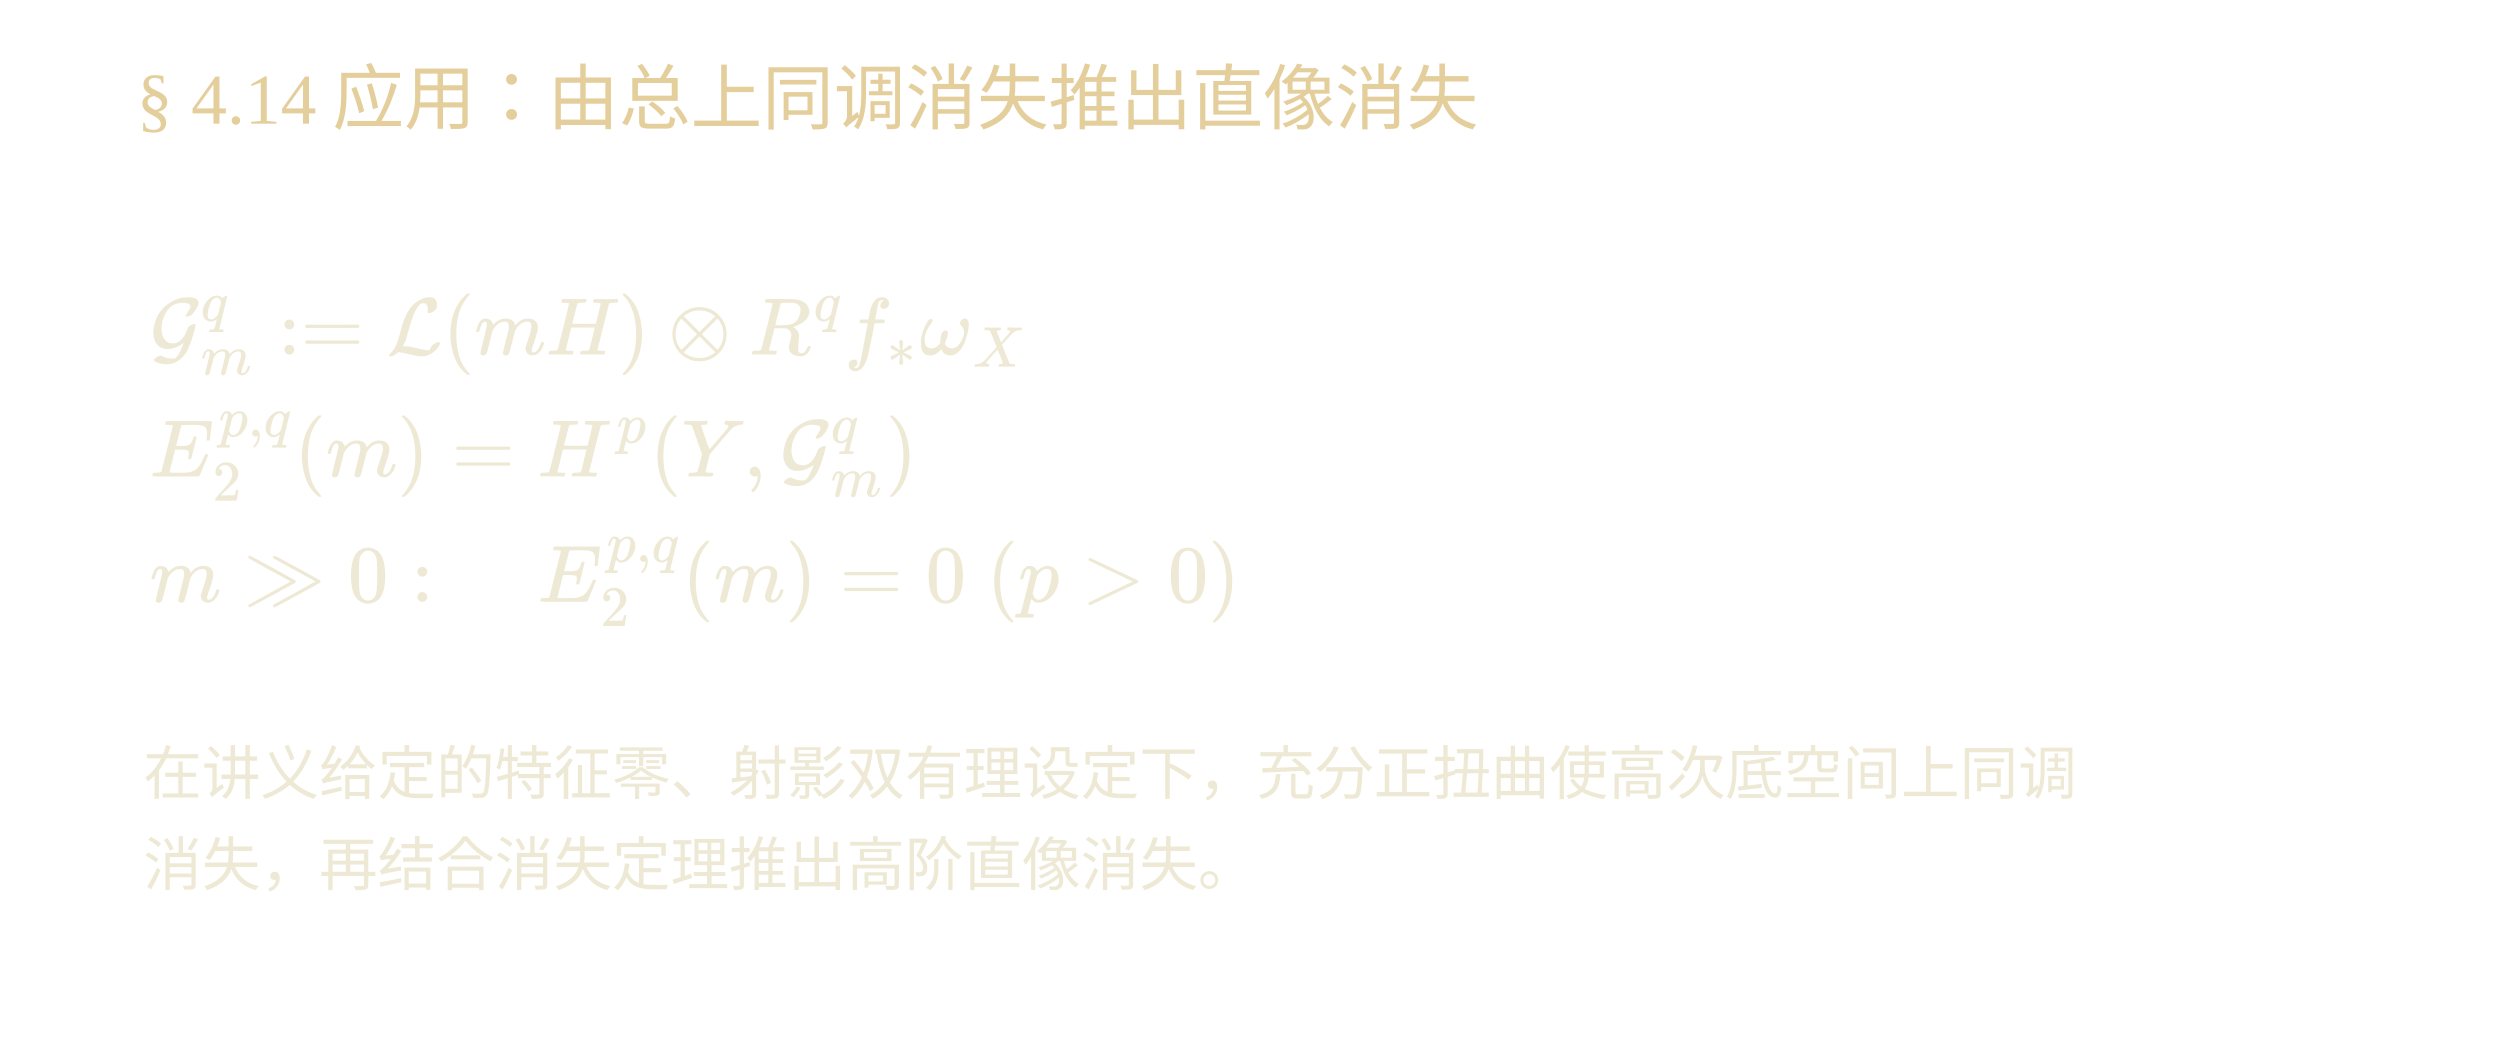
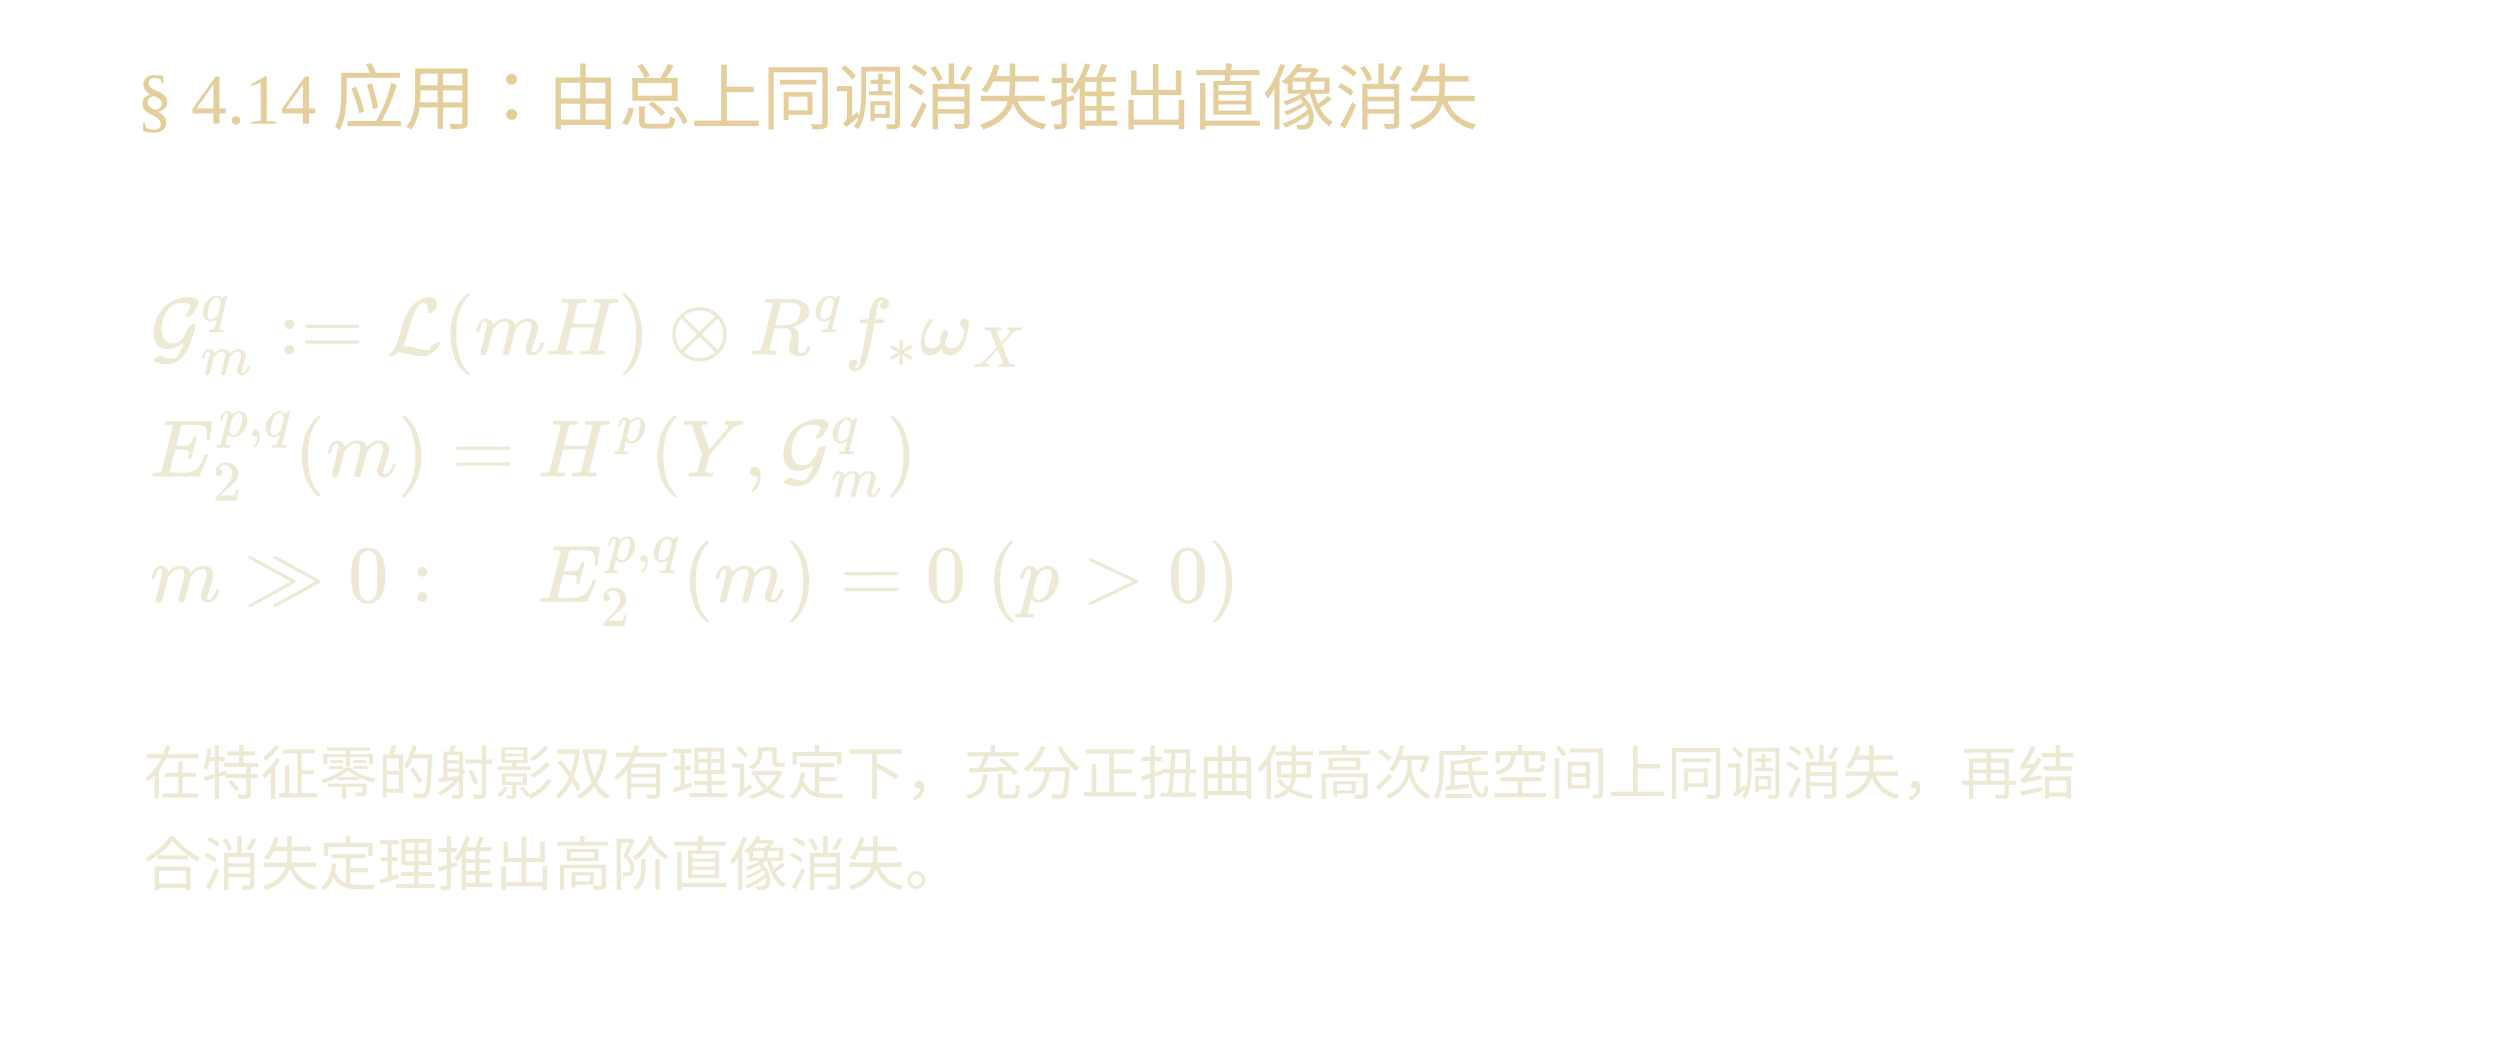
<svg xmlns="http://www.w3.org/2000/svg" width="1536" height="640" viewBox="0 0 1536 640">
  <g fill="#eee9d5" font-family="Kaiti SC, STKaiti, KaiTi, PingFang SC, serif">
    <text x="84" y="76" font-size="44" fill="#e4cf9c">
      <tspan font-family="Times New Roman, serif">§</tspan>
      <tspan font-family="Times New Roman, serif">4.14</tspan>  应用：由总上同调消失推出直像消失</text>
    <svg x="92" y="180.345" width="669.85" height="204.31" viewBox="0 0 13397 4086.2">
      <svg x="0" y="0" width="10768.1" height="1004.8" viewBox="0 -750 10768.1 1004.8">
        <g stroke="#eee9d5" fill="#eee9d5" stroke-width="0" transform="scale(1,-1)">
          <g data-mml-node="math">
            <g data-mml-node="msubsup">
              <g data-mml-node="TeXAtom" data-mjx-texclass="ORD">
                <g data-mml-node="mi">
                  <path data-c="47" d="M216 68Q155 68 115 100T59 177T44 273Q44 299 50 333T73 421T133 533T239 632Q346 704 466 704Q508 704 515 703Q555 696 577 681T599 635Q599 605 570 560T523 496Q490 466 455 466Q440 466 440 475T469 526T499 589Q499 605 489 617Q460 636 403 636Q343 636 295 611T220 548T174 464T150 382T144 318Q144 241 180 189T287 137Q325 137 359 160Q428 205 466 322Q472 342 501 359T551 376Q557 376 560 373T564 368L565 365Q560 341 551 302T512 173T451 31Q359 -119 204 -119Q163 -118 127 -109T74 -91T53 -77Q52 -75 52 -71Q52 -54 79 -35T132 -14H140L151 -19Q210 -49 281 -49H289Q312 -49 329 -31Q351 -7 372 36T405 109T416 142L408 136Q401 131 392 125T369 111T338 96T303 82T261 72T216 68Z" />
                </g>
              </g>
              <g data-mml-node="mi" transform="translate(628,413) scale(0.707)">
                <path data-c="1D45E" d="M33 157Q33 258 109 349T280 441Q340 441 372 389Q373 390 377 395T388 406T404 418Q438 442 450 442Q454 442 457 439T460 434Q460 425 391 149Q320 -135 320 -139Q320 -147 365 -148H390Q396 -156 396 -157T393 -175Q389 -188 383 -194H370Q339 -192 262 -192Q234 -192 211 -192T174 -192T157 -193Q143 -193 143 -185Q143 -182 145 -170Q149 -154 152 -151T172 -148Q220 -148 230 -141Q238 -136 258 -53T279 32Q279 33 272 29Q224 -10 172 -10Q117 -10 75 30T33 157ZM352 326Q329 405 277 405Q242 405 210 374T160 293Q131 214 119 129Q119 126 119 118T118 106Q118 61 136 44T179 26Q233 26 290 98L298 109L352 326Z" />
              </g>
              <g data-mml-node="mi" transform="translate(628,-247) scale(0.707)">
                <path data-c="1D45A" d="M21 287Q22 293 24 303T36 341T56 388T88 425T132 442T175 435T205 417T221 395T229 376L231 369Q231 367 232 367L243 378Q303 442 384 442Q401 442 415 440T441 433T460 423T475 411T485 398T493 385T497 373T500 364T502 357L510 367Q573 442 659 442Q713 442 746 415T780 336Q780 285 742 178T704 50Q705 36 709 31T724 26Q752 26 776 56T815 138Q818 149 821 151T837 153Q857 153 857 145Q857 144 853 130Q845 101 831 73T785 17T716 -10Q669 -10 648 17T627 73Q627 92 663 193T700 345Q700 404 656 404H651Q565 404 506 303L499 291L466 157Q433 26 428 16Q415 -11 385 -11Q372 -11 364 -4T353 8T350 18Q350 29 384 161L420 307Q423 322 423 345Q423 404 379 404H374Q288 404 229 303L222 291L189 157Q156 26 151 16Q138 -11 108 -11Q95 -11 87 -5T76 7T74 17Q74 30 112 181Q151 335 151 342Q154 357 154 369Q154 405 129 405Q107 405 92 377T69 316T57 280Q55 278 41 278H27Q21 284 21 287Z" />
              </g>
            </g>
            <g data-mml-node="mo" transform="translate(1576.6,0)">
              <g data-mml-node="text">
                <path data-c="3A" d="M78 370Q78 394 95 412T138 430Q162 430 180 414T199 371Q199 346 182 328T139 310T96 327T78 370ZM78 60Q78 84 95 102T138 120Q162 120 180 104T199 61Q199 36 182 18T139 0T96 17T78 60Z" />
              </g>
              <g data-mml-node="text" transform="translate(278,0)">
                <path data-c="3D" d="M56 347Q56 360 70 367H707Q722 359 722 347Q722 336 708 328L390 327H72Q56 332 56 347ZM56 153Q56 168 72 173H708Q722 163 722 153Q722 140 707 133H70Q56 140 56 153Z" />
              </g>
            </g>
            <g data-mml-node="TeXAtom" data-mjx-texclass="ORD" transform="translate(2910.4,0)">
              <g data-mml-node="mi">
                <path data-c="4C" d="M62 -22T47 -22T32 -11Q32 -1 56 24T83 55Q113 96 138 172T180 320T234 473T323 609Q364 649 419 677T531 705Q559 705 578 696T604 671T615 645T618 623V611Q618 582 615 571T598 548Q581 531 558 520T518 509Q503 509 503 520Q503 523 505 536T507 560Q507 590 494 610T452 630Q423 630 410 617Q367 578 333 492T271 301T233 170Q211 123 204 112L198 103L224 102Q281 102 369 79T509 52H523Q535 64 544 87T579 128Q616 152 641 152Q656 152 656 142Q656 101 588 40T433 -22Q381 -22 289 1T156 28L141 29L131 20Q111 0 87 -11Z" />
              </g>
            </g>
            <g data-mml-node="mo" transform="translate(3600.4,0)">
              <path data-c="28" d="M94 250Q94 319 104 381T127 488T164 576T202 643T244 695T277 729T302 750H315H319Q333 750 333 741Q333 738 316 720T275 667T226 581T184 443T167 250T184 58T225 -81T274 -167T316 -220T333 -241Q333 -250 318 -250H315H302L274 -226Q180 -141 137 -14T94 250Z" />
            </g>
            <g data-mml-node="mi" transform="translate(3989.4,0)">
              <path data-c="1D45A" d="M21 287Q22 293 24 303T36 341T56 388T88 425T132 442T175 435T205 417T221 395T229 376L231 369Q231 367 232 367L243 378Q303 442 384 442Q401 442 415 440T441 433T460 423T475 411T485 398T493 385T497 373T500 364T502 357L510 367Q573 442 659 442Q713 442 746 415T780 336Q780 285 742 178T704 50Q705 36 709 31T724 26Q752 26 776 56T815 138Q818 149 821 151T837 153Q857 153 857 145Q857 144 853 130Q845 101 831 73T785 17T716 -10Q669 -10 648 17T627 73Q627 92 663 193T700 345Q700 404 656 404H651Q565 404 506 303L499 291L466 157Q433 26 428 16Q415 -11 385 -11Q372 -11 364 -4T353 8T350 18Q350 29 384 161L420 307Q423 322 423 345Q423 404 379 404H374Q288 404 229 303L222 291L189 157Q156 26 151 16Q138 -11 108 -11Q95 -11 87 -5T76 7T74 17Q74 30 112 181Q151 335 151 342Q154 357 154 369Q154 405 129 405Q107 405 92 377T69 316T57 280Q55 278 41 278H27Q21 284 21 287Z" />
            </g>
            <g data-mml-node="mi" transform="translate(4867.4,0)">
              <path data-c="1D43B" d="M228 637Q194 637 192 641Q191 643 191 649Q191 673 202 682Q204 683 219 683Q260 681 355 681Q389 681 418 681T463 682T483 682Q499 682 499 672Q499 670 497 658Q492 641 487 638H485Q483 638 480 638T473 638T464 637T455 637Q416 636 405 634T387 623Q384 619 355 500Q348 474 340 442T328 395L324 380Q324 378 469 378H614L615 381Q615 384 646 504Q674 619 674 627T617 637Q594 637 587 639T580 648Q580 650 582 660Q586 677 588 679T604 682Q609 682 646 681T740 680Q802 680 835 681T871 682Q888 682 888 672Q888 645 876 638H874Q872 638 869 638T862 638T853 637T844 637Q805 636 794 634T776 623Q773 618 704 340T634 58Q634 51 638 51Q646 48 692 46H723Q729 38 729 37T726 19Q722 6 716 0H701Q664 2 567 2Q533 2 504 2T458 2T437 1Q420 1 420 10Q420 15 423 24Q428 43 433 45Q437 46 448 46H454Q481 46 514 49Q520 50 522 50T528 55T534 64T540 82T547 110T558 153Q565 181 569 198Q602 330 602 331T457 332H312L279 197Q245 63 245 58Q245 51 253 49T303 46H334Q340 38 340 37T337 19Q333 6 327 0H312Q275 2 178 2Q144 2 115 2T69 2T48 1Q31 1 31 10Q31 12 34 24Q39 43 44 45Q48 46 59 46H65Q92 46 125 49Q139 52 144 61Q147 65 216 339T285 628Q285 635 228 637Z" />
            </g>
            <g data-mml-node="mo" transform="translate(5755.4,0)">
              <path data-c="29" d="M60 749L64 750Q69 750 74 750H86L114 726Q208 641 251 514T294 250Q294 182 284 119T261 12T224 -76T186 -143T145 -194T113 -227T90 -246Q87 -249 86 -250H74Q66 -250 63 -250T58 -247T55 -238Q56 -237 66 -225Q221 -64 221 250T66 725Q56 737 55 738Q55 746 60 749Z" />
            </g>
            <g data-mml-node="mo" transform="translate(6366.6,0)">
              <path data-c="2297" d="M56 250Q56 394 156 488T384 583Q530 583 626 485T722 250Q722 110 625 14T390 -83Q249 -83 153 14T56 250ZM582 471Q531 510 496 523Q446 542 381 542Q324 542 272 519T196 471L389 278L485 375L582 471ZM167 442Q95 362 95 250Q95 137 167 58L359 250L167 442ZM610 58Q682 138 682 250Q682 363 610 442L418 250L610 58ZM196 29Q209 16 230 2T295 -27T388 -42Q409 -42 429 -40T465 -33T496 -23T522 -11T544 1T561 13T574 22T582 29L388 222L196 29Z" />
            </g>
            <g data-mml-node="msup" transform="translate(7366.8,0)">
              <g data-mml-node="mi">
                <path data-c="1D445" d="M230 637Q203 637 198 638T193 649Q193 676 204 682Q206 683 378 683Q550 682 564 680Q620 672 658 652T712 606T733 563T739 529Q739 484 710 445T643 385T576 351T538 338L545 333Q612 295 612 223Q612 212 607 162T602 80V71Q602 53 603 43T614 25T640 16Q668 16 686 38T712 85Q717 99 720 102T735 105Q755 105 755 93Q755 75 731 36Q693 -21 641 -21H632Q571 -21 531 4T487 82Q487 109 502 166T517 239Q517 290 474 313Q459 320 449 321T378 323H309L277 193Q244 61 244 59Q244 55 245 54T252 50T269 48T302 46H333Q339 38 339 37T336 19Q332 6 326 0H311Q275 2 180 2Q146 2 117 2T71 2T50 1Q33 1 33 10Q33 12 36 24Q41 43 46 45Q50 46 61 46H67Q94 46 127 49Q141 52 146 61Q149 65 218 339T287 628Q287 635 230 637ZM630 554Q630 586 609 608T523 636Q521 636 500 636T462 637H440Q393 637 386 627Q385 624 352 494T319 361Q319 360 388 360Q466 361 492 367Q556 377 592 426Q608 449 619 486T630 554Z" />
              </g>
              <g data-mml-node="mi" transform="translate(792,413) scale(0.707)">
                <path data-c="1D45E" d="M33 157Q33 258 109 349T280 441Q340 441 372 389Q373 390 377 395T388 406T404 418Q438 442 450 442Q454 442 457 439T460 434Q460 425 391 149Q320 -135 320 -139Q320 -147 365 -148H390Q396 -156 396 -157T393 -175Q389 -188 383 -194H370Q339 -192 262 -192Q234 -192 211 -192T174 -192T157 -193Q143 -193 143 -185Q143 -182 145 -170Q149 -154 152 -151T172 -148Q220 -148 230 -141Q238 -136 258 -53T279 32Q279 33 272 29Q224 -10 172 -10Q117 -10 75 30T33 157ZM352 326Q329 405 277 405Q242 405 210 374T160 293Q131 214 119 129Q119 126 119 118T118 106Q118 61 136 44T179 26Q233 26 290 98L298 109L352 326Z" />
              </g>
            </g>
            <g data-mml-node="msub" transform="translate(8534.1,0)">
              <g data-mml-node="mi">
                <path data-c="1D453" d="M118 -162Q120 -162 124 -164T135 -167T147 -168Q160 -168 171 -155T187 -126Q197 -99 221 27T267 267T289 382V385H242Q195 385 192 387Q188 390 188 397L195 425Q197 430 203 430T250 431Q298 431 298 432Q298 434 307 482T319 540Q356 705 465 705Q502 703 526 683T550 630Q550 594 529 578T487 561Q443 561 443 603Q443 622 454 636T478 657L487 662Q471 668 457 668Q445 668 434 658T419 630Q412 601 403 552T387 469T380 433Q380 431 435 431Q480 431 487 430T498 424Q499 420 496 407T491 391Q489 386 482 386T428 385H372L349 263Q301 15 282 -47Q255 -132 212 -173Q175 -205 139 -205Q107 -205 81 -186T55 -132Q55 -95 76 -78T118 -61Q162 -61 162 -103Q162 -122 151 -136T127 -157L118 -162Z" />
              </g>
              <g data-mml-node="mo" transform="translate(523,-150) scale(0.707)">
                <path data-c="2217" d="M229 286Q216 420 216 436Q216 454 240 464Q241 464 245 464T251 465Q263 464 273 456T283 436Q283 419 277 356T270 286L328 328Q384 369 389 372T399 375Q412 375 423 365T435 338Q435 325 425 315Q420 312 357 282T289 250L355 219L425 184Q434 175 434 161Q434 146 425 136T401 125Q393 125 383 131T328 171L270 213Q283 79 283 63Q283 53 276 44T250 35Q231 35 224 44T216 63Q216 80 222 143T229 213L171 171Q115 130 110 127Q106 124 100 124Q87 124 76 134T64 161Q64 166 64 169T67 175T72 181T81 188T94 195T113 204T138 215T170 230T210 250L74 315Q65 324 65 338Q65 353 74 363T98 374Q106 374 116 368T171 328L229 286Z" />
              </g>
            </g>
            <g data-mml-node="msub" transform="translate(9460.7,0)">
              <g data-mml-node="mi">
                <path data-c="1D714" d="M495 384Q495 406 514 424T555 443Q574 443 589 425T604 364Q604 334 592 278T555 155T483 38T377 -11Q297 -11 267 66Q266 68 260 61Q201 -11 125 -11Q15 -11 15 139Q15 230 56 325T123 434Q135 441 147 436Q160 429 160 418Q160 406 140 379T94 306T62 208Q61 202 61 187Q61 124 85 100T143 76Q201 76 245 129L253 137V156Q258 297 317 297Q348 297 348 261Q348 243 338 213T318 158L308 135Q309 133 310 129T318 115T334 97T358 83T393 76Q456 76 501 148T546 274Q546 305 533 325T508 357T495 384Z" />
              </g>
              <g data-mml-node="mi" transform="translate(655,-150) scale(0.707)">
                <path data-c="1D44B" d="M42 0H40Q26 0 26 11Q26 15 29 27Q33 41 36 43T55 46Q141 49 190 98Q200 108 306 224T411 342Q302 620 297 625Q288 636 234 637H206Q200 643 200 645T202 664Q206 677 212 683H226Q260 681 347 681Q380 681 408 681T453 682T473 682Q490 682 490 671Q490 670 488 658Q484 643 481 640T465 637Q434 634 411 620L488 426L541 485Q646 598 646 610Q646 628 622 635Q617 635 609 637Q594 637 594 648Q594 650 596 664Q600 677 606 683H618Q619 683 643 683T697 681T738 680Q828 680 837 683H845Q852 676 852 672Q850 647 840 637H824Q790 636 763 628T722 611T698 593L687 584Q687 585 592 480L505 384Q505 383 536 304T601 142T638 56Q648 47 699 46Q734 46 734 37Q734 35 732 23Q728 7 725 4T711 1Q708 1 678 1T589 2Q528 2 496 2T461 1Q444 1 444 10Q444 11 446 25Q448 35 450 39T455 44T464 46T480 47T506 54Q523 62 523 64Q522 64 476 181L429 299Q241 95 236 84Q232 76 232 72Q232 53 261 47Q262 47 267 47T273 46Q276 46 277 46T280 45T283 42T284 35Q284 26 282 19Q279 6 276 4T261 1Q258 1 243 1T201 2T142 2Q64 2 42 0Z" />
              </g>
            </g>
          </g>
        </g>
      </svg>
      <svg x="0" y="1444.8" width="9429.4" height="1100.7" viewBox="0 -803.3 9429.4 1100.7">
        <g stroke="#eee9d5" fill="#eee9d5" stroke-width="0" transform="scale(1,-1)">
          <g data-mml-node="math">
            <g data-mml-node="msubsup">
              <g data-mml-node="mi">
                <path data-c="1D438" d="M492 213Q472 213 472 226Q472 230 477 250T482 285Q482 316 461 323T364 330H312Q311 328 277 192T243 52Q243 48 254 48T334 46Q428 46 458 48T518 61Q567 77 599 117T670 248Q680 270 683 272Q690 274 698 274Q718 274 718 261Q613 7 608 2Q605 0 322 0H133Q31 0 31 11Q31 13 34 25Q38 41 42 43T65 46Q92 46 125 49Q139 52 144 61Q146 66 215 342T285 622Q285 629 281 629Q273 632 228 634H197Q191 640 191 642T193 659Q197 676 203 680H757Q764 676 764 669Q764 664 751 557T737 447Q735 440 717 440H705Q698 445 698 453L701 476Q704 500 704 528Q704 558 697 578T678 609T643 625T596 632T532 634H485Q397 633 392 631Q388 629 386 622Q385 619 355 499T324 377Q347 376 372 376H398Q464 376 489 391T534 472Q538 488 540 490T557 493Q562 493 565 493T570 492T572 491T574 487T577 483L544 351Q511 218 508 216Q505 213 492 213Z" />
              </g>
              <g data-mml-node="TeXAtom" transform="translate(848.3,490.8) scale(0.707)" data-mjx-texclass="ORD">
                <g data-mml-node="mi">
                  <path data-c="1D45D" d="M23 287Q24 290 25 295T30 317T40 348T55 381T75 411T101 433T134 442Q209 442 230 378L240 387Q302 442 358 442Q423 442 460 395T497 281Q497 173 421 82T249 -10Q227 -10 210 -4Q199 1 187 11T168 28L161 36Q160 35 139 -51T118 -138Q118 -144 126 -145T163 -148H188Q194 -155 194 -157T191 -175Q188 -187 185 -190T172 -194Q170 -194 161 -194T127 -193T65 -192Q-5 -192 -24 -194H-32Q-39 -187 -39 -183Q-37 -156 -26 -148H-6Q28 -147 33 -136Q36 -130 94 103T155 350Q156 355 156 364Q156 405 131 405Q109 405 94 377T71 316T59 280Q57 278 43 278H29Q23 284 23 287ZM178 102Q200 26 252 26Q282 26 310 49T356 107Q374 141 392 215T411 325V331Q411 405 350 405Q339 405 328 402T306 393T286 380T269 365T254 350T243 336T235 326L232 322Q232 321 229 308T218 264T204 212Q178 106 178 102Z" />
                </g>
                <g data-mml-node="mo" transform="translate(503,0)">
                  <path data-c="2C" d="M78 35T78 60T94 103T137 121Q165 121 187 96T210 8Q210 -27 201 -60T180 -117T154 -158T130 -185T117 -194Q113 -194 104 -185T95 -172Q95 -168 106 -156T131 -126T157 -76T173 -3V9L172 8Q170 7 167 6T161 3T152 1T140 0Q113 0 96 17Z" />
                </g>
                <g data-mml-node="mi" transform="translate(781,0)">
                  <path data-c="1D45E" d="M33 157Q33 258 109 349T280 441Q340 441 372 389Q373 390 377 395T388 406T404 418Q438 442 450 442Q454 442 457 439T460 434Q460 425 391 149Q320 -135 320 -139Q320 -147 365 -148H390Q396 -156 396 -157T393 -175Q389 -188 383 -194H370Q339 -192 262 -192Q234 -192 211 -192T174 -192T157 -193Q143 -193 143 -185Q143 -182 145 -170Q149 -154 152 -151T172 -148Q220 -148 230 -141Q238 -136 258 -53T279 32Q279 33 272 29Q224 -10 172 -10Q117 -10 75 30T33 157ZM352 326Q329 405 277 405Q242 405 210 374T160 293Q131 214 119 129Q119 126 119 118T118 106Q118 61 136 44T179 26Q233 26 290 98L298 109L352 326Z" />
                </g>
              </g>
              <g data-mml-node="mn" transform="translate(771,-297.3) scale(0.707)">
                <path data-c="32" d="M109 429Q82 429 66 447T50 491Q50 562 103 614T235 666Q326 666 387 610T449 465Q449 422 429 383T381 315T301 241Q265 210 201 149L142 93L218 92Q375 92 385 97Q392 99 409 186V189H449V186Q448 183 436 95T421 3V0H50V19V31Q50 38 56 46T86 81Q115 113 136 137Q145 147 170 174T204 211T233 244T261 278T284 308T305 340T320 369T333 401T340 431T343 464Q343 527 309 573T212 619Q179 619 154 602T119 569T109 550Q109 549 114 549Q132 549 151 535T170 489Q170 464 154 447T109 429Z" />
              </g>
            </g>
            <g data-mml-node="mo" transform="translate(1775.8,0)">
              <path data-c="28" d="M94 250Q94 319 104 381T127 488T164 576T202 643T244 695T277 729T302 750H315H319Q333 750 333 741Q333 738 316 720T275 667T226 581T184 443T167 250T184 58T225 -81T274 -167T316 -220T333 -241Q333 -250 318 -250H315H302L274 -226Q180 -141 137 -14T94 250Z" />
            </g>
            <g data-mml-node="mi" transform="translate(2164.8,0)">
              <path data-c="1D45A" d="M21 287Q22 293 24 303T36 341T56 388T88 425T132 442T175 435T205 417T221 395T229 376L231 369Q231 367 232 367L243 378Q303 442 384 442Q401 442 415 440T441 433T460 423T475 411T485 398T493 385T497 373T500 364T502 357L510 367Q573 442 659 442Q713 442 746 415T780 336Q780 285 742 178T704 50Q705 36 709 31T724 26Q752 26 776 56T815 138Q818 149 821 151T837 153Q857 153 857 145Q857 144 853 130Q845 101 831 73T785 17T716 -10Q669 -10 648 17T627 73Q627 92 663 193T700 345Q700 404 656 404H651Q565 404 506 303L499 291L466 157Q433 26 428 16Q415 -11 385 -11Q372 -11 364 -4T353 8T350 18Q350 29 384 161L420 307Q423 322 423 345Q423 404 379 404H374Q288 404 229 303L222 291L189 157Q156 26 151 16Q138 -11 108 -11Q95 -11 87 -5T76 7T74 17Q74 30 112 181Q151 335 151 342Q154 357 154 369Q154 405 129 405Q107 405 92 377T69 316T57 280Q55 278 41 278H27Q21 284 21 287Z" />
            </g>
            <g data-mml-node="mo" transform="translate(3042.8,0)">
              <path data-c="29" d="M60 749L64 750Q69 750 74 750H86L114 726Q208 641 251 514T294 250Q294 182 284 119T261 12T224 -76T186 -143T145 -194T113 -227T90 -246Q87 -249 86 -250H74Q66 -250 63 -250T58 -247T55 -238Q56 -237 66 -225Q221 -64 221 250T66 725Q56 737 55 738Q55 746 60 749Z" />
            </g>
            <g data-mml-node="mo" transform="translate(3709.6,0)">
              <path data-c="3D" d="M56 347Q56 360 70 367H707Q722 359 722 347Q722 336 708 328L390 327H72Q56 332 56 347ZM56 153Q56 168 72 173H708Q722 163 722 153Q722 140 707 133H70Q56 140 56 153Z" />
            </g>
            <g data-mml-node="msup" transform="translate(4765.4,0)">
              <g data-mml-node="mi">
                <path data-c="1D43B" d="M228 637Q194 637 192 641Q191 643 191 649Q191 673 202 682Q204 683 219 683Q260 681 355 681Q389 681 418 681T463 682T483 682Q499 682 499 672Q499 670 497 658Q492 641 487 638H485Q483 638 480 638T473 638T464 637T455 637Q416 636 405 634T387 623Q384 619 355 500Q348 474 340 442T328 395L324 380Q324 378 469 378H614L615 381Q615 384 646 504Q674 619 674 627T617 637Q594 637 587 639T580 648Q580 650 582 660Q586 677 588 679T604 682Q609 682 646 681T740 680Q802 680 835 681T871 682Q888 682 888 672Q888 645 876 638H874Q872 638 869 638T862 638T853 637T844 637Q805 636 794 634T776 623Q773 618 704 340T634 58Q634 51 638 51Q646 48 692 46H723Q729 38 729 37T726 19Q722 6 716 0H701Q664 2 567 2Q533 2 504 2T458 2T437 1Q420 1 420 10Q420 15 423 24Q428 43 433 45Q437 46 448 46H454Q481 46 514 49Q520 50 522 50T528 55T534 64T540 82T547 110T558 153Q565 181 569 198Q602 330 602 331T457 332H312L279 197Q245 63 245 58Q245 51 253 49T303 46H334Q340 38 340 37T337 19Q333 6 327 0H312Q275 2 178 2Q144 2 115 2T69 2T48 1Q31 1 31 10Q31 12 34 24Q39 43 44 45Q48 46 59 46H65Q92 46 125 49Q139 52 144 61Q147 65 216 339T285 628Q285 635 228 637Z" />
              </g>
              <g data-mml-node="mi" transform="translate(973.9,413) scale(0.707)">
                <path data-c="1D45D" d="M23 287Q24 290 25 295T30 317T40 348T55 381T75 411T101 433T134 442Q209 442 230 378L240 387Q302 442 358 442Q423 442 460 395T497 281Q497 173 421 82T249 -10Q227 -10 210 -4Q199 1 187 11T168 28L161 36Q160 35 139 -51T118 -138Q118 -144 126 -145T163 -148H188Q194 -155 194 -157T191 -175Q188 -187 185 -190T172 -194Q170 -194 161 -194T127 -193T65 -192Q-5 -192 -24 -194H-32Q-39 -187 -39 -183Q-37 -156 -26 -148H-6Q28 -147 33 -136Q36 -130 94 103T155 350Q156 355 156 364Q156 405 131 405Q109 405 94 377T71 316T59 280Q57 278 43 278H29Q23 284 23 287ZM178 102Q200 26 252 26Q282 26 310 49T356 107Q374 141 392 215T411 325V331Q411 405 350 405Q339 405 328 402T306 393T286 380T269 365T254 350T243 336T235 326L232 322Q232 321 229 308T218 264T204 212Q178 106 178 102Z" />
              </g>
            </g>
            <g data-mml-node="mo" transform="translate(6144.9,0)">
              <path data-c="28" d="M94 250Q94 319 104 381T127 488T164 576T202 643T244 695T277 729T302 750H315H319Q333 750 333 741Q333 738 316 720T275 667T226 581T184 443T167 250T184 58T225 -81T274 -167T316 -220T333 -241Q333 -250 318 -250H315H302L274 -226Q180 -141 137 -14T94 250Z" />
            </g>
            <g data-mml-node="mi" transform="translate(6533.9,0)">
              <path data-c="1D44C" d="M66 637Q54 637 49 637T39 638T32 641T30 647T33 664T42 682Q44 683 56 683Q104 680 165 680Q288 680 306 683H316Q322 677 322 674T320 656Q316 643 310 637H298Q242 637 242 624Q242 619 292 477T343 333L346 336Q350 340 358 349T379 373T411 410T454 461Q546 568 561 587T577 618Q577 634 545 637Q528 637 528 647Q528 649 530 661Q533 676 535 679T549 683Q551 683 578 682T657 680Q684 680 713 681T746 682Q763 682 763 673Q763 669 760 657T755 643Q753 637 734 637Q662 632 617 587Q608 578 477 424L348 273L322 169Q295 62 295 57Q295 46 363 46Q379 46 384 45T390 35Q390 33 388 23Q384 6 382 4T366 1Q361 1 324 1T232 2Q170 2 138 2T102 1Q84 1 84 9Q84 14 87 24Q88 27 89 30T90 35T91 39T93 42T96 44T101 45T107 45T116 46T129 46Q168 47 180 50T198 63Q201 68 227 171L252 274L129 623Q128 624 127 625T125 627T122 629T118 631T113 633T105 634T96 635T83 636T66 637Z" />
            </g>
            <g data-mml-node="mo" transform="translate(7296.9,0)">
              <path data-c="2C" d="M78 35T78 60T94 103T137 121Q165 121 187 96T210 8Q210 -27 201 -60T180 -117T154 -158T130 -185T117 -194Q113 -194 104 -185T95 -172Q95 -168 106 -156T131 -126T157 -76T173 -3V9L172 8Q170 7 167 6T161 3T152 1T140 0Q113 0 96 17Z" />
            </g>
            <g data-mml-node="msubsup" transform="translate(7741.6,0)">
              <g data-mml-node="TeXAtom" data-mjx-texclass="ORD">
                <g data-mml-node="mi">
                  <path data-c="47" d="M216 68Q155 68 115 100T59 177T44 273Q44 299 50 333T73 421T133 533T239 632Q346 704 466 704Q508 704 515 703Q555 696 577 681T599 635Q599 605 570 560T523 496Q490 466 455 466Q440 466 440 475T469 526T499 589Q499 605 489 617Q460 636 403 636Q343 636 295 611T220 548T174 464T150 382T144 318Q144 241 180 189T287 137Q325 137 359 160Q428 205 466 322Q472 342 501 359T551 376Q557 376 560 373T564 368L565 365Q560 341 551 302T512 173T451 31Q359 -119 204 -119Q163 -118 127 -109T74 -91T53 -77Q52 -75 52 -71Q52 -54 79 -35T132 -14H140L151 -19Q210 -49 281 -49H289Q312 -49 329 -31Q351 -7 372 36T405 109T416 142L408 136Q401 131 392 125T369 111T338 96T303 82T261 72T216 68Z" />
                </g>
              </g>
              <g data-mml-node="mi" transform="translate(628,413) scale(0.707)">
                <path data-c="1D45E" d="M33 157Q33 258 109 349T280 441Q340 441 372 389Q373 390 377 395T388 406T404 418Q438 442 450 442Q454 442 457 439T460 434Q460 425 391 149Q320 -135 320 -139Q320 -147 365 -148H390Q396 -156 396 -157T393 -175Q389 -188 383 -194H370Q339 -192 262 -192Q234 -192 211 -192T174 -192T157 -193Q143 -193 143 -185Q143 -182 145 -170Q149 -154 152 -151T172 -148Q220 -148 230 -141Q238 -136 258 -53T279 32Q279 33 272 29Q224 -10 172 -10Q117 -10 75 30T33 157ZM352 326Q329 405 277 405Q242 405 210 374T160 293Q131 214 119 129Q119 126 119 118T118 106Q118 61 136 44T179 26Q233 26 290 98L298 109L352 326Z" />
              </g>
              <g data-mml-node="mi" transform="translate(628,-247) scale(0.707)">
                <path data-c="1D45A" d="M21 287Q22 293 24 303T36 341T56 388T88 425T132 442T175 435T205 417T221 395T229 376L231 369Q231 367 232 367L243 378Q303 442 384 442Q401 442 415 440T441 433T460 423T475 411T485 398T493 385T497 373T500 364T502 357L510 367Q573 442 659 442Q713 442 746 415T780 336Q780 285 742 178T704 50Q705 36 709 31T724 26Q752 26 776 56T815 138Q818 149 821 151T837 153Q857 153 857 145Q857 144 853 130Q845 101 831 73T785 17T716 -10Q669 -10 648 17T627 73Q627 92 663 193T700 345Q700 404 656 404H651Q565 404 506 303L499 291L466 157Q433 26 428 16Q415 -11 385 -11Q372 -11 364 -4T353 8T350 18Q350 29 384 161L420 307Q423 322 423 345Q423 404 379 404H374Q288 404 229 303L222 291L189 157Q156 26 151 16Q138 -11 108 -11Q95 -11 87 -5T76 7T74 17Q74 30 112 181Q151 335 151 342Q154 357 154 369Q154 405 129 405Q107 405 92 377T69 316T57 280Q55 278 41 278H27Q21 284 21 287Z" />
              </g>
            </g>
            <g data-mml-node="mo" transform="translate(9040.4,0)">
              <path data-c="29" d="M60 749L64 750Q69 750 74 750H86L114 726Q208 641 251 514T294 250Q294 182 284 119T261 12T224 -76T186 -143T145 -194T113 -227T90 -246Q87 -249 86 -250H74Q66 -250 63 -250T58 -247T55 -238Q56 -237 66 -225Q221 -64 221 250T66 725Q56 737 55 738Q55 746 60 749Z" />
            </g>
          </g>
        </g>
      </svg>
      <svg x="0" y="2985.5" width="13397" height="1100.7" viewBox="0 -803.3 13397 1100.7">
        <g stroke="#eee9d5" fill="#eee9d5" stroke-width="0" transform="scale(1,-1)">
          <g data-mml-node="math">
            <g data-mml-node="mi">
              <path data-c="1D45A" d="M21 287Q22 293 24 303T36 341T56 388T88 425T132 442T175 435T205 417T221 395T229 376L231 369Q231 367 232 367L243 378Q303 442 384 442Q401 442 415 440T441 433T460 423T475 411T485 398T493 385T497 373T500 364T502 357L510 367Q573 442 659 442Q713 442 746 415T780 336Q780 285 742 178T704 50Q705 36 709 31T724 26Q752 26 776 56T815 138Q818 149 821 151T837 153Q857 153 857 145Q857 144 853 130Q845 101 831 73T785 17T716 -10Q669 -10 648 17T627 73Q627 92 663 193T700 345Q700 404 656 404H651Q565 404 506 303L499 291L466 157Q433 26 428 16Q415 -11 385 -11Q372 -11 364 -4T353 8T350 18Q350 29 384 161L420 307Q423 322 423 345Q423 404 379 404H374Q288 404 229 303L222 291L189 157Q156 26 151 16Q138 -11 108 -11Q95 -11 87 -5T76 7T74 17Q74 30 112 181Q151 335 151 342Q154 357 154 369Q154 405 129 405Q107 405 92 377T69 316T57 280Q55 278 41 278H27Q21 284 21 287Z" />
            </g>
            <g data-mml-node="mo" transform="translate(1155.8,0)">
              <path data-c="226B" d="M55 539T55 547T60 561T74 567Q81 567 207 498Q297 449 365 412Q633 265 636 261Q639 255 639 250Q639 241 626 232Q614 224 365 88Q83 -65 79 -66Q76 -67 73 -67Q65 -67 60 -61T55 -47Q55 -39 61 -33Q62 -33 95 -15T193 39T320 109L321 110H322L323 111H324L325 112L326 113H327L329 114H330L331 115H332L333 116L334 117H335L336 118H337L338 119H339L340 120L341 121H342L343 122H344L345 123H346L347 124L348 125H349L351 126H352L353 127H354L355 128L356 129H357L358 130H359L360 131H361L362 132L363 133H364L365 134H366L367 135H368L369 136H370L371 137L372 138H373L374 139H375L376 140L378 141L576 251Q63 530 62 533Q55 539 55 547ZM360 539T360 547T365 561T379 567Q386 567 512 498Q602 449 670 412Q938 265 941 261Q944 255 944 250Q944 241 931 232Q919 224 670 88Q388 -65 384 -66Q381 -67 378 -67Q370 -67 365 -61T360 -47Q360 -39 366 -33Q367 -33 400 -15T498 39T625 109L626 110H627L628 111H629L630 112L631 113H632L634 114H635L636 115H637L638 116L639 117H640L641 118H642L643 119H644L645 120L646 121H647L648 122H649L650 123H651L652 124L653 125H654L656 126H657L658 127H659L660 128L661 129H662L663 130H664L665 131H666L667 132L668 133H669L670 134H671L672 135H673L674 136H675L676 137L677 138H678L679 139H680L681 140L683 141L881 251Q368 530 367 533Q360 539 360 547Z" />
            </g>
            <g data-mml-node="mn" transform="translate(2433.6,0)">
              <path data-c="30" d="M96 585Q152 666 249 666Q297 666 345 640T423 548Q460 465 460 320Q460 165 417 83Q397 41 362 16T301 -15T250 -22Q224 -22 198 -16T137 16T82 83Q39 165 39 320Q39 494 96 585ZM321 597Q291 629 250 629Q208 629 178 597Q153 571 145 525T137 333Q137 175 145 125T181 46Q209 16 250 16Q290 16 318 46Q347 76 354 130T362 333Q362 478 354 524T321 597Z" />
            </g>
            <g data-mml-node="mo" transform="translate(3211.3,0)">
              <path data-c="3A" d="M78 370Q78 394 95 412T138 430Q162 430 180 414T199 371Q199 346 182 328T139 310T96 327T78 370ZM78 60Q78 84 95 102T138 120Q162 120 180 104T199 61Q199 36 182 18T139 0T96 17T78 60Z" />
            </g>
            <g data-mml-node="mstyle" transform="translate(3489.3,0)">
              <g data-mml-node="mspace" />
            </g>
            <g data-mml-node="msubsup" transform="translate(4767.1,0)">
              <g data-mml-node="mi">
                <path data-c="1D438" d="M492 213Q472 213 472 226Q472 230 477 250T482 285Q482 316 461 323T364 330H312Q311 328 277 192T243 52Q243 48 254 48T334 46Q428 46 458 48T518 61Q567 77 599 117T670 248Q680 270 683 272Q690 274 698 274Q718 274 718 261Q613 7 608 2Q605 0 322 0H133Q31 0 31 11Q31 13 34 25Q38 41 42 43T65 46Q92 46 125 49Q139 52 144 61Q146 66 215 342T285 622Q285 629 281 629Q273 632 228 634H197Q191 640 191 642T193 659Q197 676 203 680H757Q764 676 764 669Q764 664 751 557T737 447Q735 440 717 440H705Q698 445 698 453L701 476Q704 500 704 528Q704 558 697 578T678 609T643 625T596 632T532 634H485Q397 633 392 631Q388 629 386 622Q385 619 355 499T324 377Q347 376 372 376H398Q464 376 489 391T534 472Q538 488 540 490T557 493Q562 493 565 493T570 492T572 491T574 487T577 483L544 351Q511 218 508 216Q505 213 492 213Z" />
              </g>
              <g data-mml-node="TeXAtom" transform="translate(848.3,490.8) scale(0.707)" data-mjx-texclass="ORD">
                <g data-mml-node="mi">
                  <path data-c="1D45D" d="M23 287Q24 290 25 295T30 317T40 348T55 381T75 411T101 433T134 442Q209 442 230 378L240 387Q302 442 358 442Q423 442 460 395T497 281Q497 173 421 82T249 -10Q227 -10 210 -4Q199 1 187 11T168 28L161 36Q160 35 139 -51T118 -138Q118 -144 126 -145T163 -148H188Q194 -155 194 -157T191 -175Q188 -187 185 -190T172 -194Q170 -194 161 -194T127 -193T65 -192Q-5 -192 -24 -194H-32Q-39 -187 -39 -183Q-37 -156 -26 -148H-6Q28 -147 33 -136Q36 -130 94 103T155 350Q156 355 156 364Q156 405 131 405Q109 405 94 377T71 316T59 280Q57 278 43 278H29Q23 284 23 287ZM178 102Q200 26 252 26Q282 26 310 49T356 107Q374 141 392 215T411 325V331Q411 405 350 405Q339 405 328 402T306 393T286 380T269 365T254 350T243 336T235 326L232 322Q232 321 229 308T218 264T204 212Q178 106 178 102Z" />
                </g>
                <g data-mml-node="mo" transform="translate(503,0)">
                  <path data-c="2C" d="M78 35T78 60T94 103T137 121Q165 121 187 96T210 8Q210 -27 201 -60T180 -117T154 -158T130 -185T117 -194Q113 -194 104 -185T95 -172Q95 -168 106 -156T131 -126T157 -76T173 -3V9L172 8Q170 7 167 6T161 3T152 1T140 0Q113 0 96 17Z" />
                </g>
                <g data-mml-node="mi" transform="translate(781,0)">
                  <path data-c="1D45E" d="M33 157Q33 258 109 349T280 441Q340 441 372 389Q373 390 377 395T388 406T404 418Q438 442 450 442Q454 442 457 439T460 434Q460 425 391 149Q320 -135 320 -139Q320 -147 365 -148H390Q396 -156 396 -157T393 -175Q389 -188 383 -194H370Q339 -192 262 -192Q234 -192 211 -192T174 -192T157 -193Q143 -193 143 -185Q143 -182 145 -170Q149 -154 152 -151T172 -148Q220 -148 230 -141Q238 -136 258 -53T279 32Q279 33 272 29Q224 -10 172 -10Q117 -10 75 30T33 157ZM352 326Q329 405 277 405Q242 405 210 374T160 293Q131 214 119 129Q119 126 119 118T118 106Q118 61 136 44T179 26Q233 26 290 98L298 109L352 326Z" />
                </g>
              </g>
              <g data-mml-node="mn" transform="translate(771,-297.3) scale(0.707)">
                <path data-c="32" d="M109 429Q82 429 66 447T50 491Q50 562 103 614T235 666Q326 666 387 610T449 465Q449 422 429 383T381 315T301 241Q265 210 201 149L142 93L218 92Q375 92 385 97Q392 99 409 186V189H449V186Q448 183 436 95T421 3V0H50V19V31Q50 38 56 46T86 81Q115 113 136 137Q145 147 170 174T204 211T233 244T261 278T284 308T305 340T320 369T333 401T340 431T343 464Q343 527 309 573T212 619Q179 619 154 602T119 569T109 550Q109 549 114 549Q132 549 151 535T170 489Q170 464 154 447T109 429Z" />
              </g>
            </g>
            <g data-mml-node="mo" transform="translate(6542.9,0)">
              <path data-c="28" d="M94 250Q94 319 104 381T127 488T164 576T202 643T244 695T277 729T302 750H315H319Q333 750 333 741Q333 738 316 720T275 667T226 581T184 443T167 250T184 58T225 -81T274 -167T316 -220T333 -241Q333 -250 318 -250H315H302L274 -226Q180 -141 137 -14T94 250Z" />
            </g>
            <g data-mml-node="mi" transform="translate(6931.9,0)">
              <path data-c="1D45A" d="M21 287Q22 293 24 303T36 341T56 388T88 425T132 442T175 435T205 417T221 395T229 376L231 369Q231 367 232 367L243 378Q303 442 384 442Q401 442 415 440T441 433T460 423T475 411T485 398T493 385T497 373T500 364T502 357L510 367Q573 442 659 442Q713 442 746 415T780 336Q780 285 742 178T704 50Q705 36 709 31T724 26Q752 26 776 56T815 138Q818 149 821 151T837 153Q857 153 857 145Q857 144 853 130Q845 101 831 73T785 17T716 -10Q669 -10 648 17T627 73Q627 92 663 193T700 345Q700 404 656 404H651Q565 404 506 303L499 291L466 157Q433 26 428 16Q415 -11 385 -11Q372 -11 364 -4T353 8T350 18Q350 29 384 161L420 307Q423 322 423 345Q423 404 379 404H374Q288 404 229 303L222 291L189 157Q156 26 151 16Q138 -11 108 -11Q95 -11 87 -5T76 7T74 17Q74 30 112 181Q151 335 151 342Q154 357 154 369Q154 405 129 405Q107 405 92 377T69 316T57 280Q55 278 41 278H27Q21 284 21 287Z" />
            </g>
            <g data-mml-node="mo" transform="translate(7809.9,0)">
              <path data-c="29" d="M60 749L64 750Q69 750 74 750H86L114 726Q208 641 251 514T294 250Q294 182 284 119T261 12T224 -76T186 -143T145 -194T113 -227T90 -246Q87 -249 86 -250H74Q66 -250 63 -250T58 -247T55 -238Q56 -237 66 -225Q221 -64 221 250T66 725Q56 737 55 738Q55 746 60 749Z" />
            </g>
            <g data-mml-node="mo" transform="translate(8476.7,0)">
              <path data-c="3D" d="M56 347Q56 360 70 367H707Q722 359 722 347Q722 336 708 328L390 327H72Q56 332 56 347ZM56 153Q56 168 72 173H708Q722 163 722 153Q722 140 707 133H70Q56 140 56 153Z" />
            </g>
            <g data-mml-node="mn" transform="translate(9532.5,0)">
              <path data-c="30" d="M96 585Q152 666 249 666Q297 666 345 640T423 548Q460 465 460 320Q460 165 417 83Q397 41 362 16T301 -15T250 -22Q224 -22 198 -16T137 16T82 83Q39 165 39 320Q39 494 96 585ZM321 597Q291 629 250 629Q208 629 178 597Q153 571 145 525T137 333Q137 175 145 125T181 46Q209 16 250 16Q290 16 318 46Q347 76 354 130T362 333Q362 478 354 524T321 597Z" />
            </g>
            <g data-mml-node="mtext" transform="translate(10032.5,0)">
              <path data-c="A0" d="" />
            </g>
            <g data-mml-node="mo" transform="translate(10282.5,0)">
              <path data-c="28" d="M94 250Q94 319 104 381T127 488T164 576T202 643T244 695T277 729T302 750H315H319Q333 750 333 741Q333 738 316 720T275 667T226 581T184 443T167 250T184 58T225 -81T274 -167T316 -220T333 -241Q333 -250 318 -250H315H302L274 -226Q180 -141 137 -14T94 250Z" />
            </g>
            <g data-mml-node="mi" transform="translate(10671.5,0)">
              <path data-c="1D45D" d="M23 287Q24 290 25 295T30 317T40 348T55 381T75 411T101 433T134 442Q209 442 230 378L240 387Q302 442 358 442Q423 442 460 395T497 281Q497 173 421 82T249 -10Q227 -10 210 -4Q199 1 187 11T168 28L161 36Q160 35 139 -51T118 -138Q118 -144 126 -145T163 -148H188Q194 -155 194 -157T191 -175Q188 -187 185 -190T172 -194Q170 -194 161 -194T127 -193T65 -192Q-5 -192 -24 -194H-32Q-39 -187 -39 -183Q-37 -156 -26 -148H-6Q28 -147 33 -136Q36 -130 94 103T155 350Q156 355 156 364Q156 405 131 405Q109 405 94 377T71 316T59 280Q57 278 43 278H29Q23 284 23 287ZM178 102Q200 26 252 26Q282 26 310 49T356 107Q374 141 392 215T411 325V331Q411 405 350 405Q339 405 328 402T306 393T286 380T269 365T254 350T243 336T235 326L232 322Q232 321 229 308T218 264T204 212Q178 106 178 102Z" />
            </g>
            <g data-mml-node="mo" transform="translate(11452.3,0)">
              <path data-c="3E" d="M84 520Q84 528 88 533T96 539L99 540Q106 540 253 471T544 334L687 265Q694 260 694 250T687 235Q685 233 395 96L107 -40H101Q83 -38 83 -20Q83 -19 83 -17Q82 -10 98 -1Q117 9 248 71Q326 108 378 132L626 250L378 368Q90 504 86 509Q84 513 84 520Z" />
            </g>
            <g data-mml-node="mn" transform="translate(12508,0)">
              <path data-c="30" d="M96 585Q152 666 249 666Q297 666 345 640T423 548Q460 465 460 320Q460 165 417 83Q397 41 362 16T301 -15T250 -22Q224 -22 198 -16T137 16T82 83Q39 165 39 320Q39 494 96 585ZM321 597Q291 629 250 629Q208 629 178 597Q153 571 145 525T137 333Q137 175 145 125T181 46Q209 16 250 16Q290 16 318 46Q347 76 354 130T362 333Q362 478 354 524T321 597Z" />
            </g>
            <g data-mml-node="mo" transform="translate(13008,0)">
              <path data-c="29" d="M60 749L64 750Q69 750 74 750H86L114 726Q208 641 251 514T294 250Q294 182 284 119T261 12T224 -76T186 -143T145 -194T113 -227T90 -246Q87 -249 86 -250H74Q66 -250 63 -250T58 -247T55 -238Q56 -237 66 -225Q221 -64 221 250T66 725Q56 737 55 738Q55 746 60 749Z" />
            </g>
          </g>
        </g>
      </svg>
    </svg>
-     <text x="88" y="488" font-size="36">在讲义给定的特征零、射影双有理设定下，充分正扭曲使高次底空间上同调</text>
-     <text x="88" y="544" font-size="36">消失，再结合消失定理推出高阶直像消失。</text>
+     <text x="88" y="488" font-size="36">在特征零的射影双有理设定下，充分正扭曲使高次底空间上同调消失，再结</text>
+     <text x="88" y="544" font-size="36">合消失定理推出高阶直像消失。</text>
  </g>
</svg>
